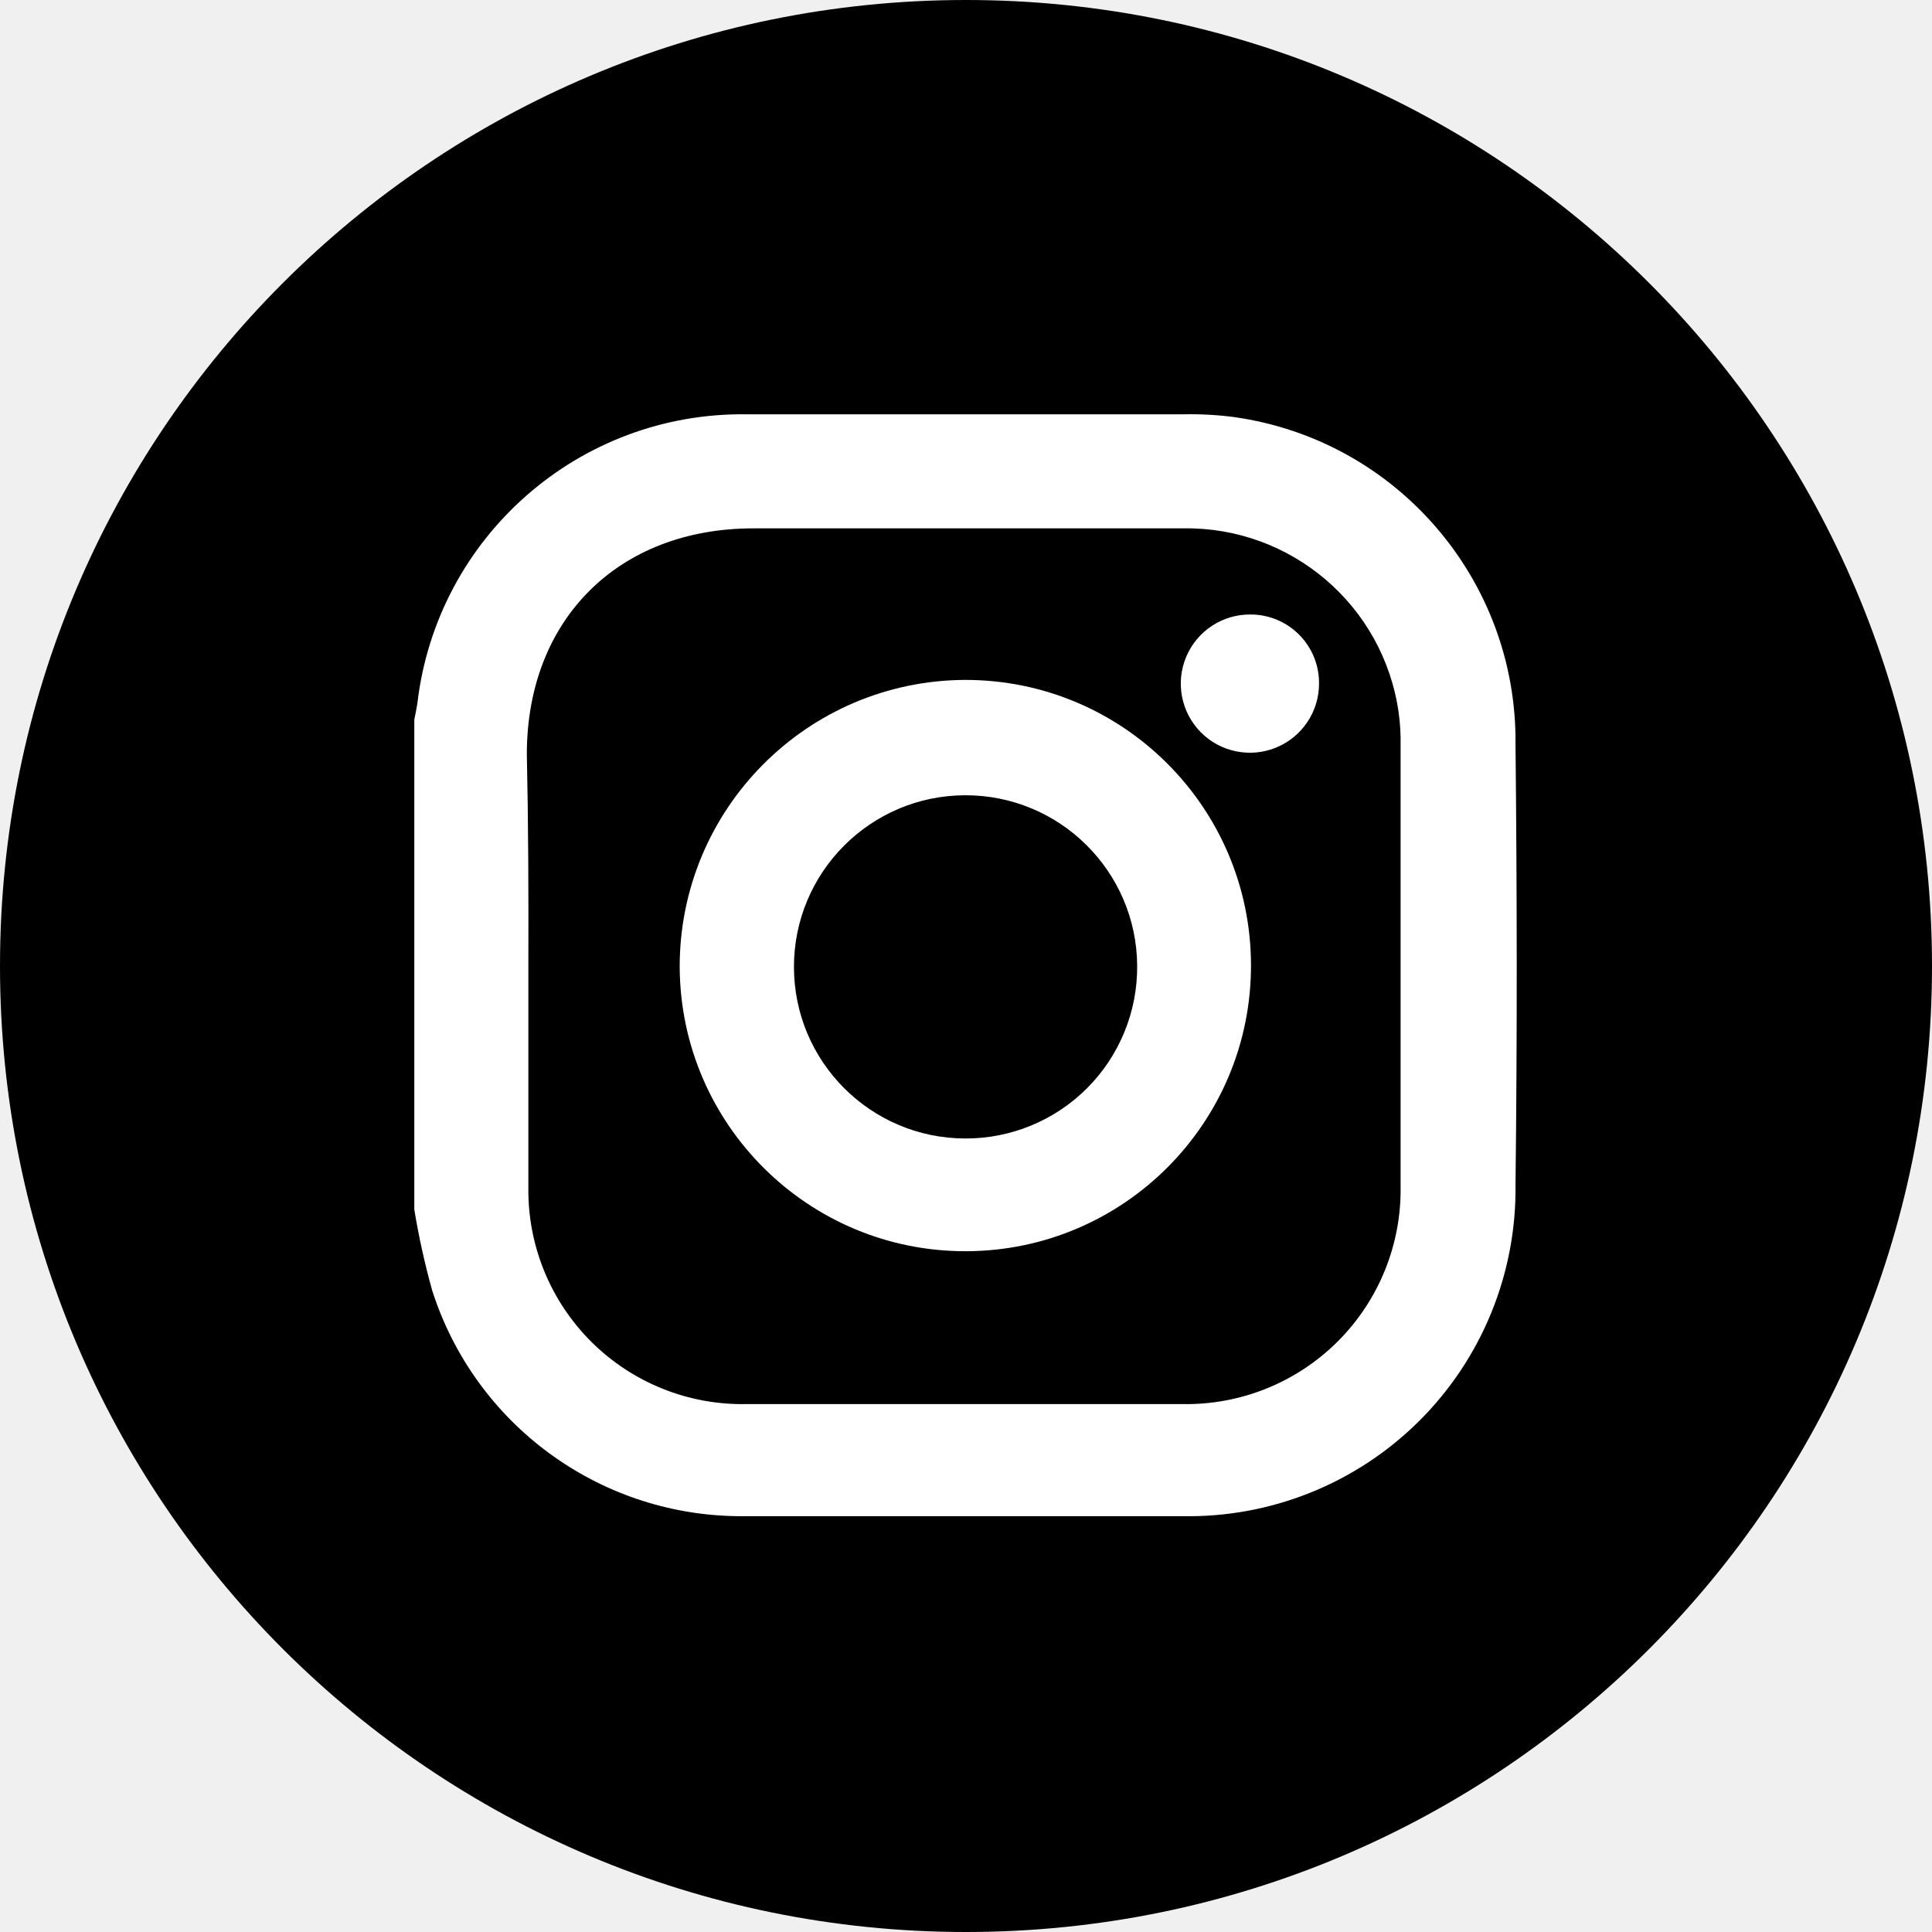
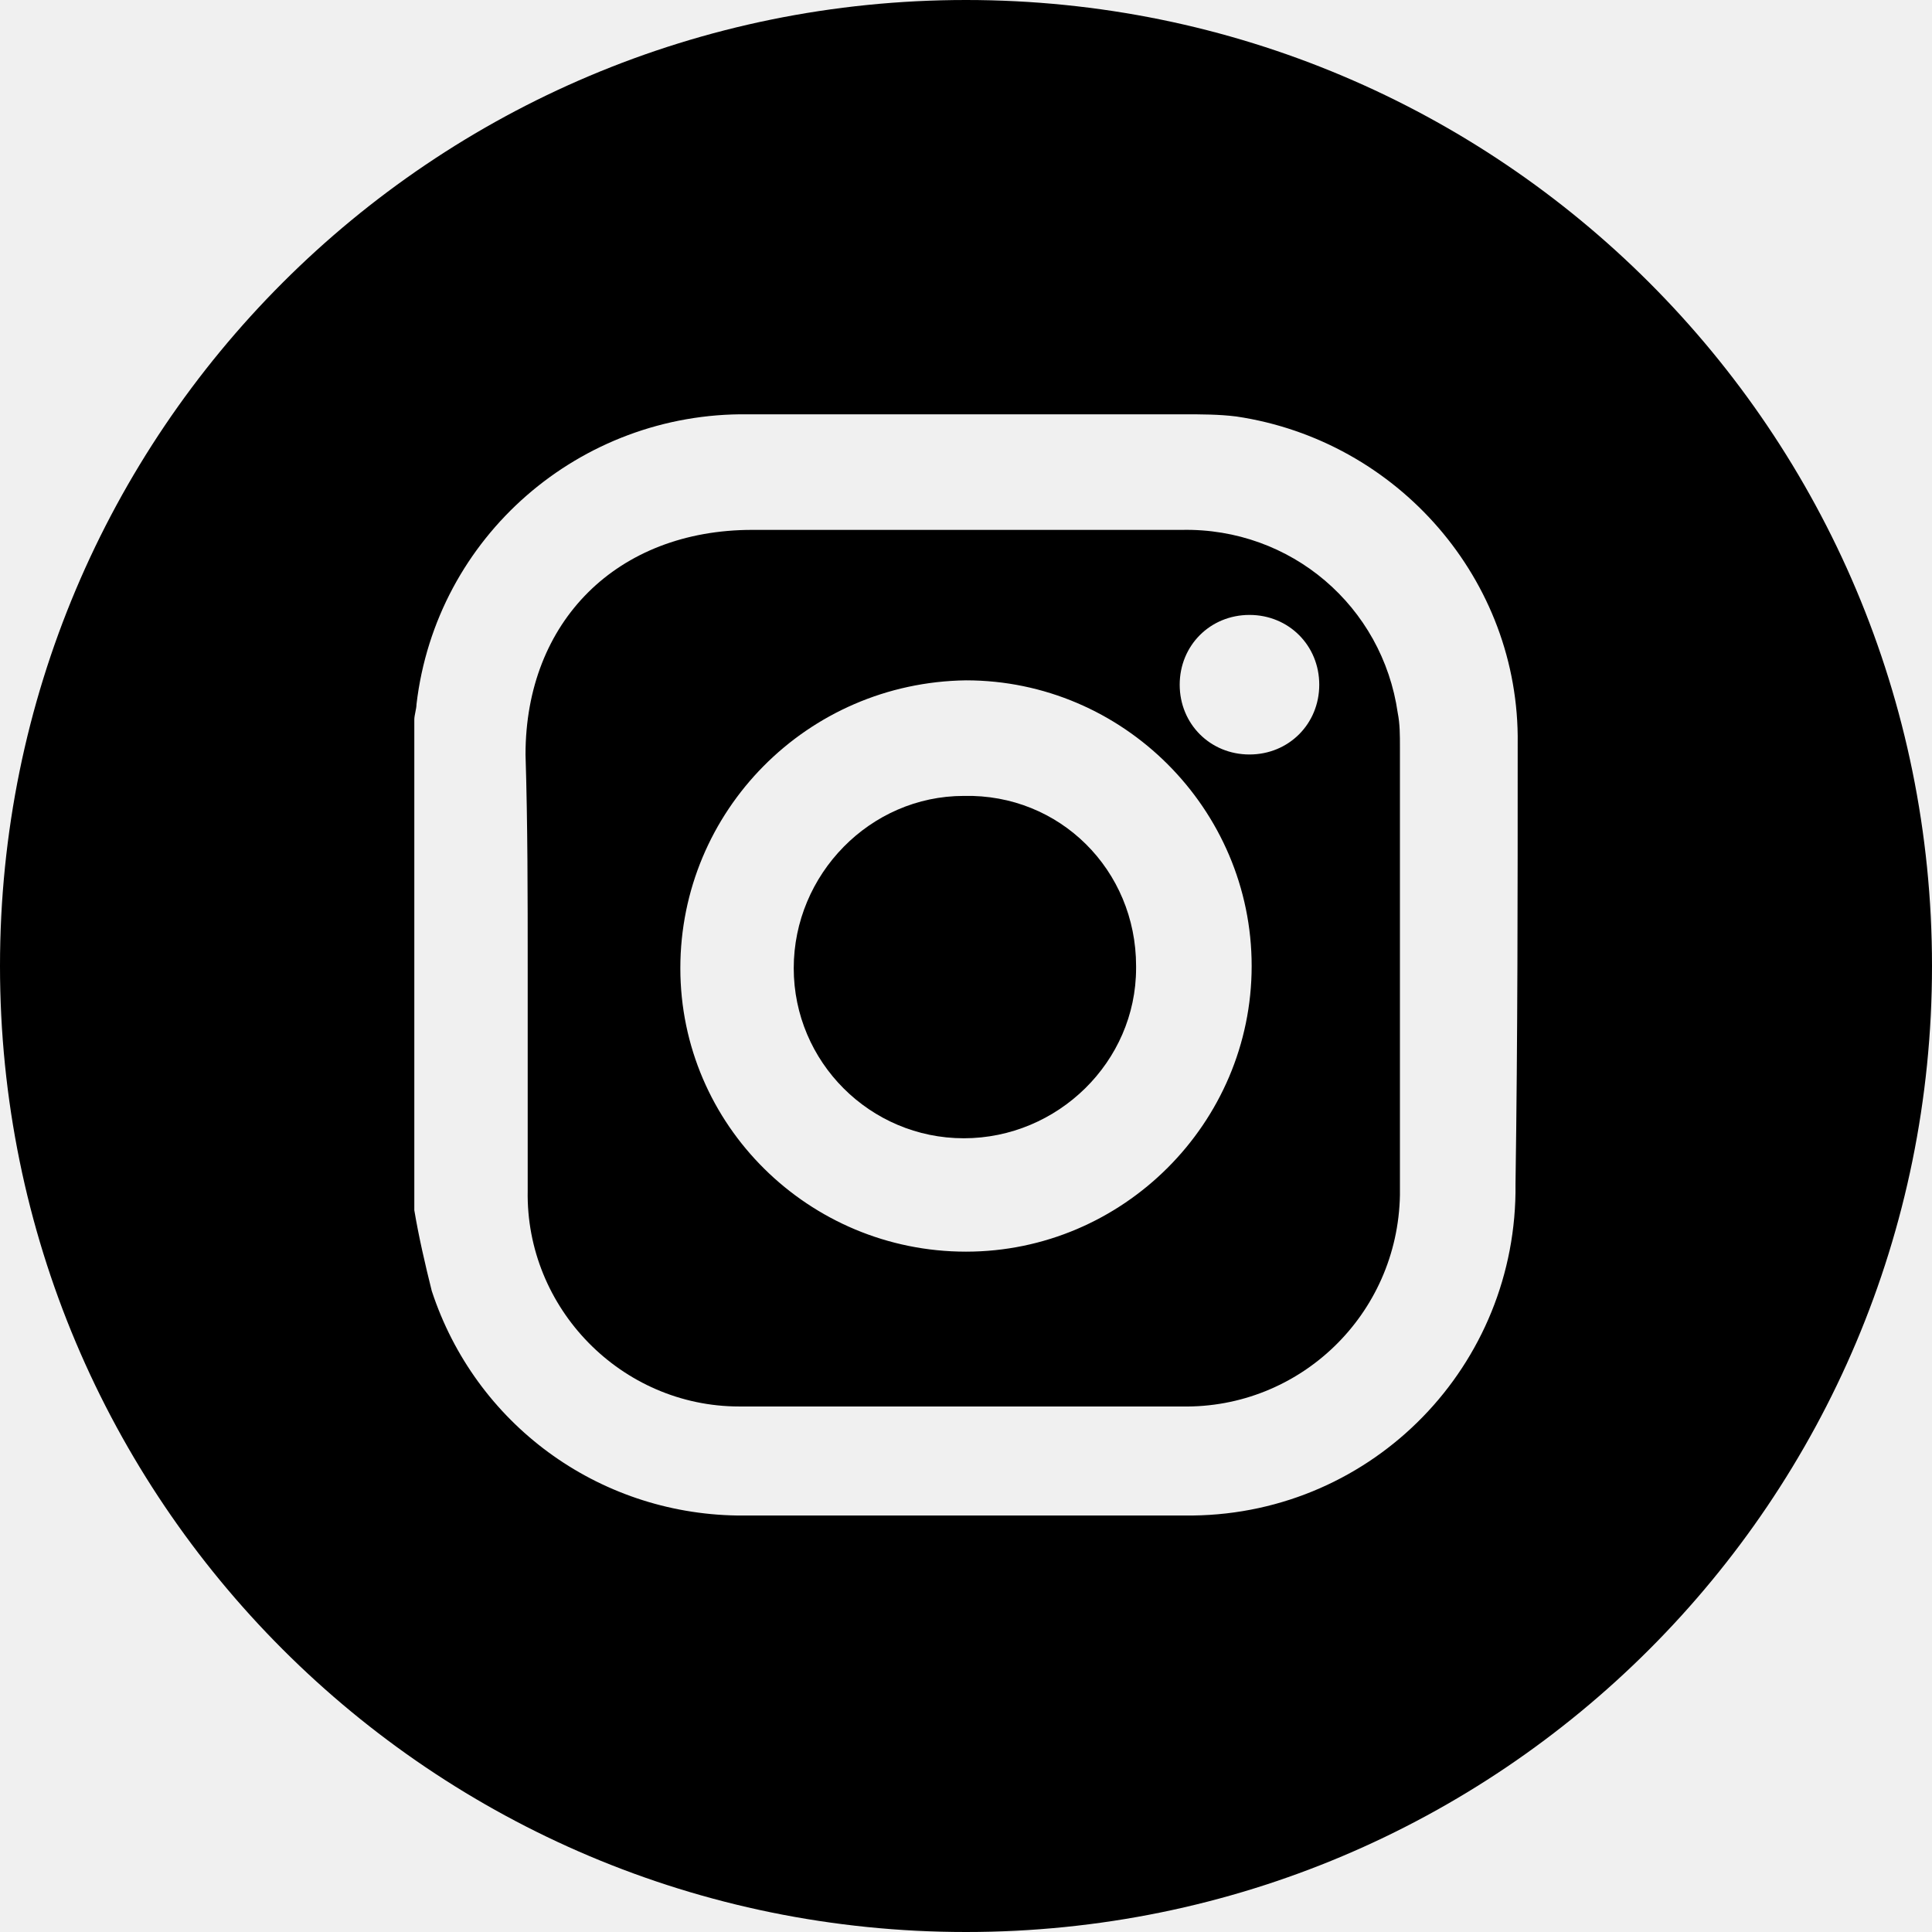
- <svg xmlns="http://www.w3.org/2000/svg" id="Layer_1" data-name="Layer 1" viewBox="0 0 88.6 88.6">
-   <defs>
-     <style>.cls-1{fill:#fff;}</style>
-   </defs>
-   <circle cx="44.3" cy="44.3" r="44.3" />
-   <path class="cls-1" d="M19,55.47V33c.05-.24.1-.49.14-.74A15,15,0,0,1,34.26,19q10,0,20,0a15.49,15.49,0,0,1,2.36.13,15,15,0,0,1,12.88,15c.07,6.73.08,13.47,0,20.21A15,15,0,0,1,54.2,69.53c-6.79,0-13.59,0-20.38,0a14.88,14.88,0,0,1-14-10.35A34.76,34.76,0,0,1,19,55.47Zm5.23-11.14c0,3.38,0,6.77,0,10.15a9.81,9.81,0,0,0,10,9.91q10,0,20,0a9.83,9.83,0,0,0,10-10q0-10.11,0-20.21a9.5,9.5,0,0,0-.09-1.51,9.82,9.82,0,0,0-9.89-8.44c-6.57,0-13.14,0-19.7,0-6.18,0-10.37,4.16-10.39,10.32C24.23,37.79,24.24,41.06,24.23,44.33Z" />
-   <path class="cls-1" d="M44.26,31.18A13.1,13.1,0,1,1,31.17,44.35,13.15,13.15,0,0,1,44.26,31.18Zm7.89,13.11a7.87,7.87,0,1,0-7.89,7.92A7.86,7.86,0,0,0,52.15,44.29Z" />
-   <path class="cls-1" d="M60.49,31.36a3.17,3.17,0,1,1-3.13-3.18A3.14,3.14,0,0,1,60.49,31.36Z" />
+ <svg xmlns="http://www.w3.org/2000/svg" version="1.1" id="Layer_1" x="0px" y="0px" viewBox="0 0 88.6 88.6" style="enable-background:new 0 0 88.6 88.6;" xml:space="preserve">
+   <path d="M44.3,0C19.8,0,0,19.8,0,44.3c0,24.5,19.8,44.3,44.3,44.3c24.5,0,44.3-19.8,44.3-44.3C88.6,19.8,68.8,0,44.3,0z M69.5,54.3  c0.1,8.3-6.5,15.1-14.8,15.2c-0.2,0-0.3,0-0.5,0c-6.8,0-13.6,0-20.4,0c-6.4-0.1-12-4.2-14-10.3c-0.3-1.2-0.6-2.5-0.8-3.7V33  c0-0.2,0.1-0.5,0.1-0.7C20,24.6,26.6,18.9,34.3,19c6.7,0,13.3,0,20,0c0.8,0,1.6,0,2.4,0.1c7.4,1.1,13,7.5,12.9,15  C69.6,40.9,69.6,47.6,69.5,54.3z" />
+   <path d="M44.2,36.5c-4.3,0-7.8,3.6-7.8,7.9c0,4.3,3.5,7.8,7.8,7.8c4.3,0,7.9-3.5,7.9-7.8c0,0,0-0.1,0-0.1  C52.1,39.9,48.6,36.4,44.2,36.5z" />
+   <path d="M64.1,32.7c-0.7-4.9-4.9-8.5-9.9-8.4c-6.6,0-13.1,0-19.7,0c-6.2,0-10.4,4.2-10.4,10.3c0.1,3.2,0.1,6.5,0.1,9.8  c0,3.4,0,6.8,0,10.2c-0.1,5.4,4.3,9.9,9.7,9.9c0.1,0,0.2,0,0.3,0c6.7,0,13.3,0,20,0c5.4,0.1,9.9-4.2,10-9.7c0-0.1,0-0.2,0-0.3  c0-6.7,0-13.5,0-20.2C64.2,33.7,64.2,33.2,64.1,32.7z M44.3,57.4c-7.2,0-13.1-5.8-13.1-13c0-7.2,5.8-13.1,13.1-13.2  c7.2,0,13.1,5.9,13.1,13.1S51.5,57.4,44.3,57.4z M60.5,31.4c0,1.8-1.4,3.2-3.2,3.2s-3.2-1.4-3.2-3.2s1.4-3.2,3.2-3.2c0,0,0,0,0,0  C59.1,28.2,60.5,29.6,60.5,31.4C60.5,31.3,60.5,31.3,60.5,31.4z" />
</svg>
